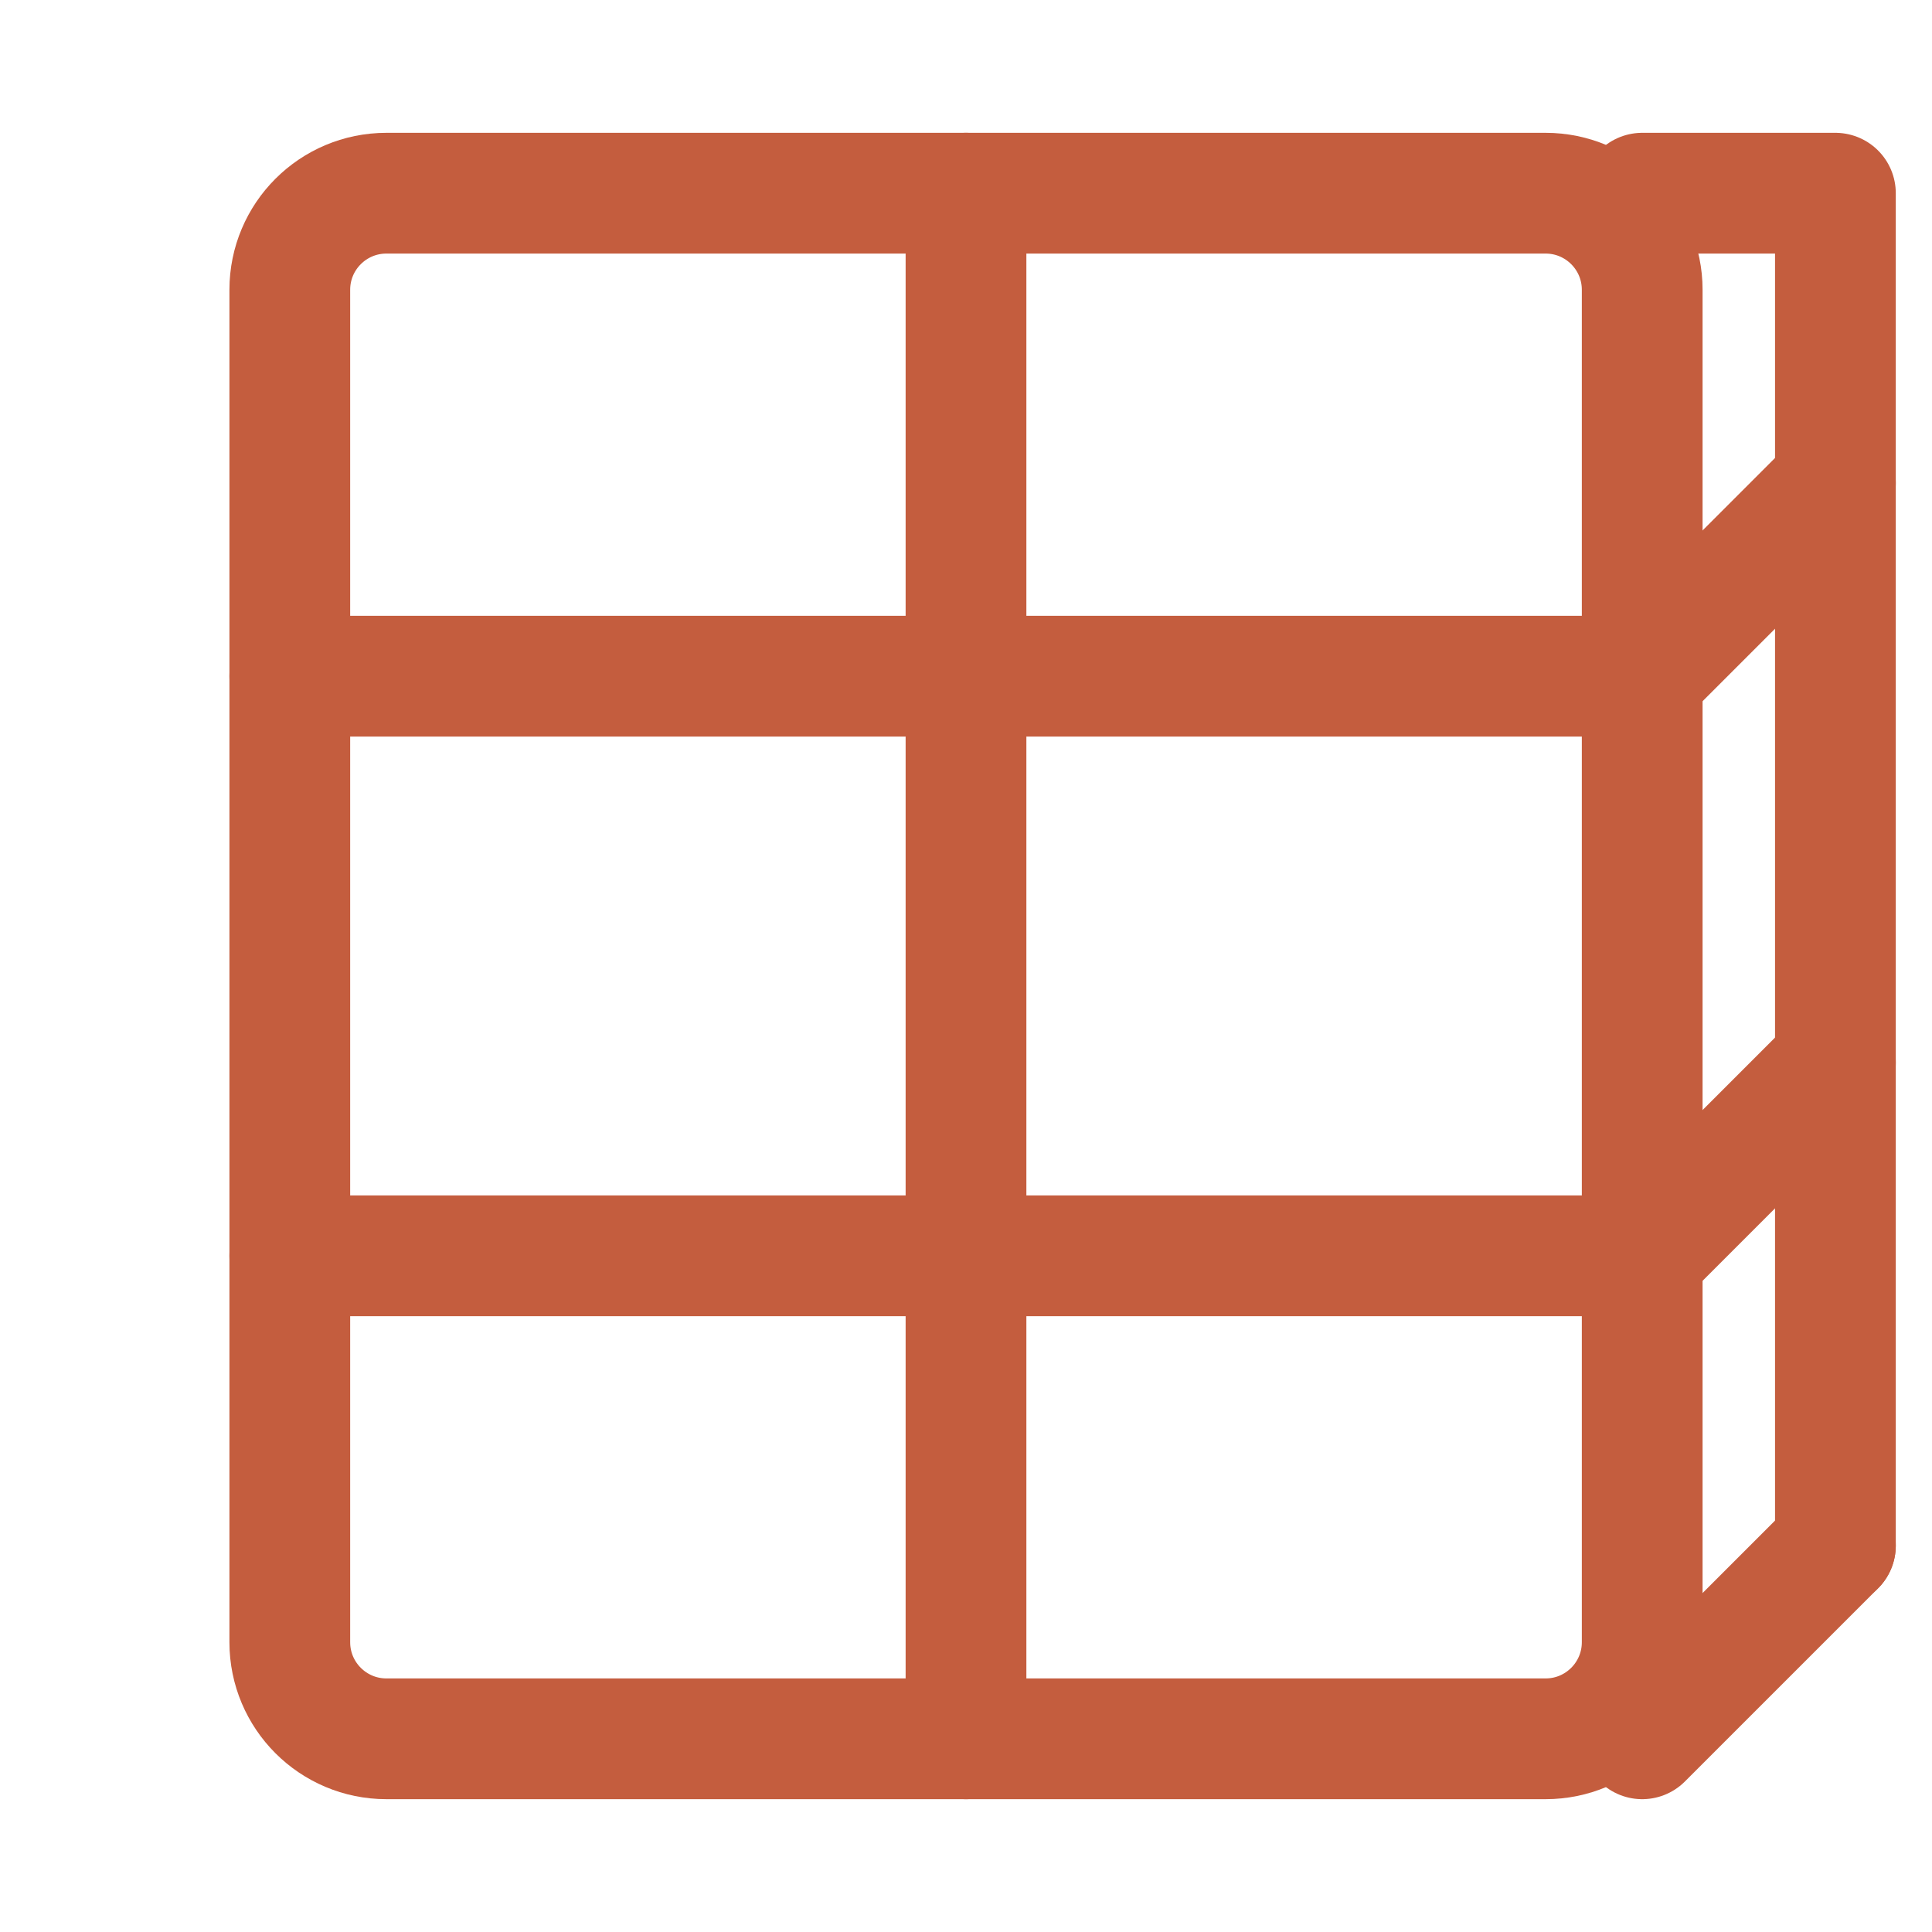
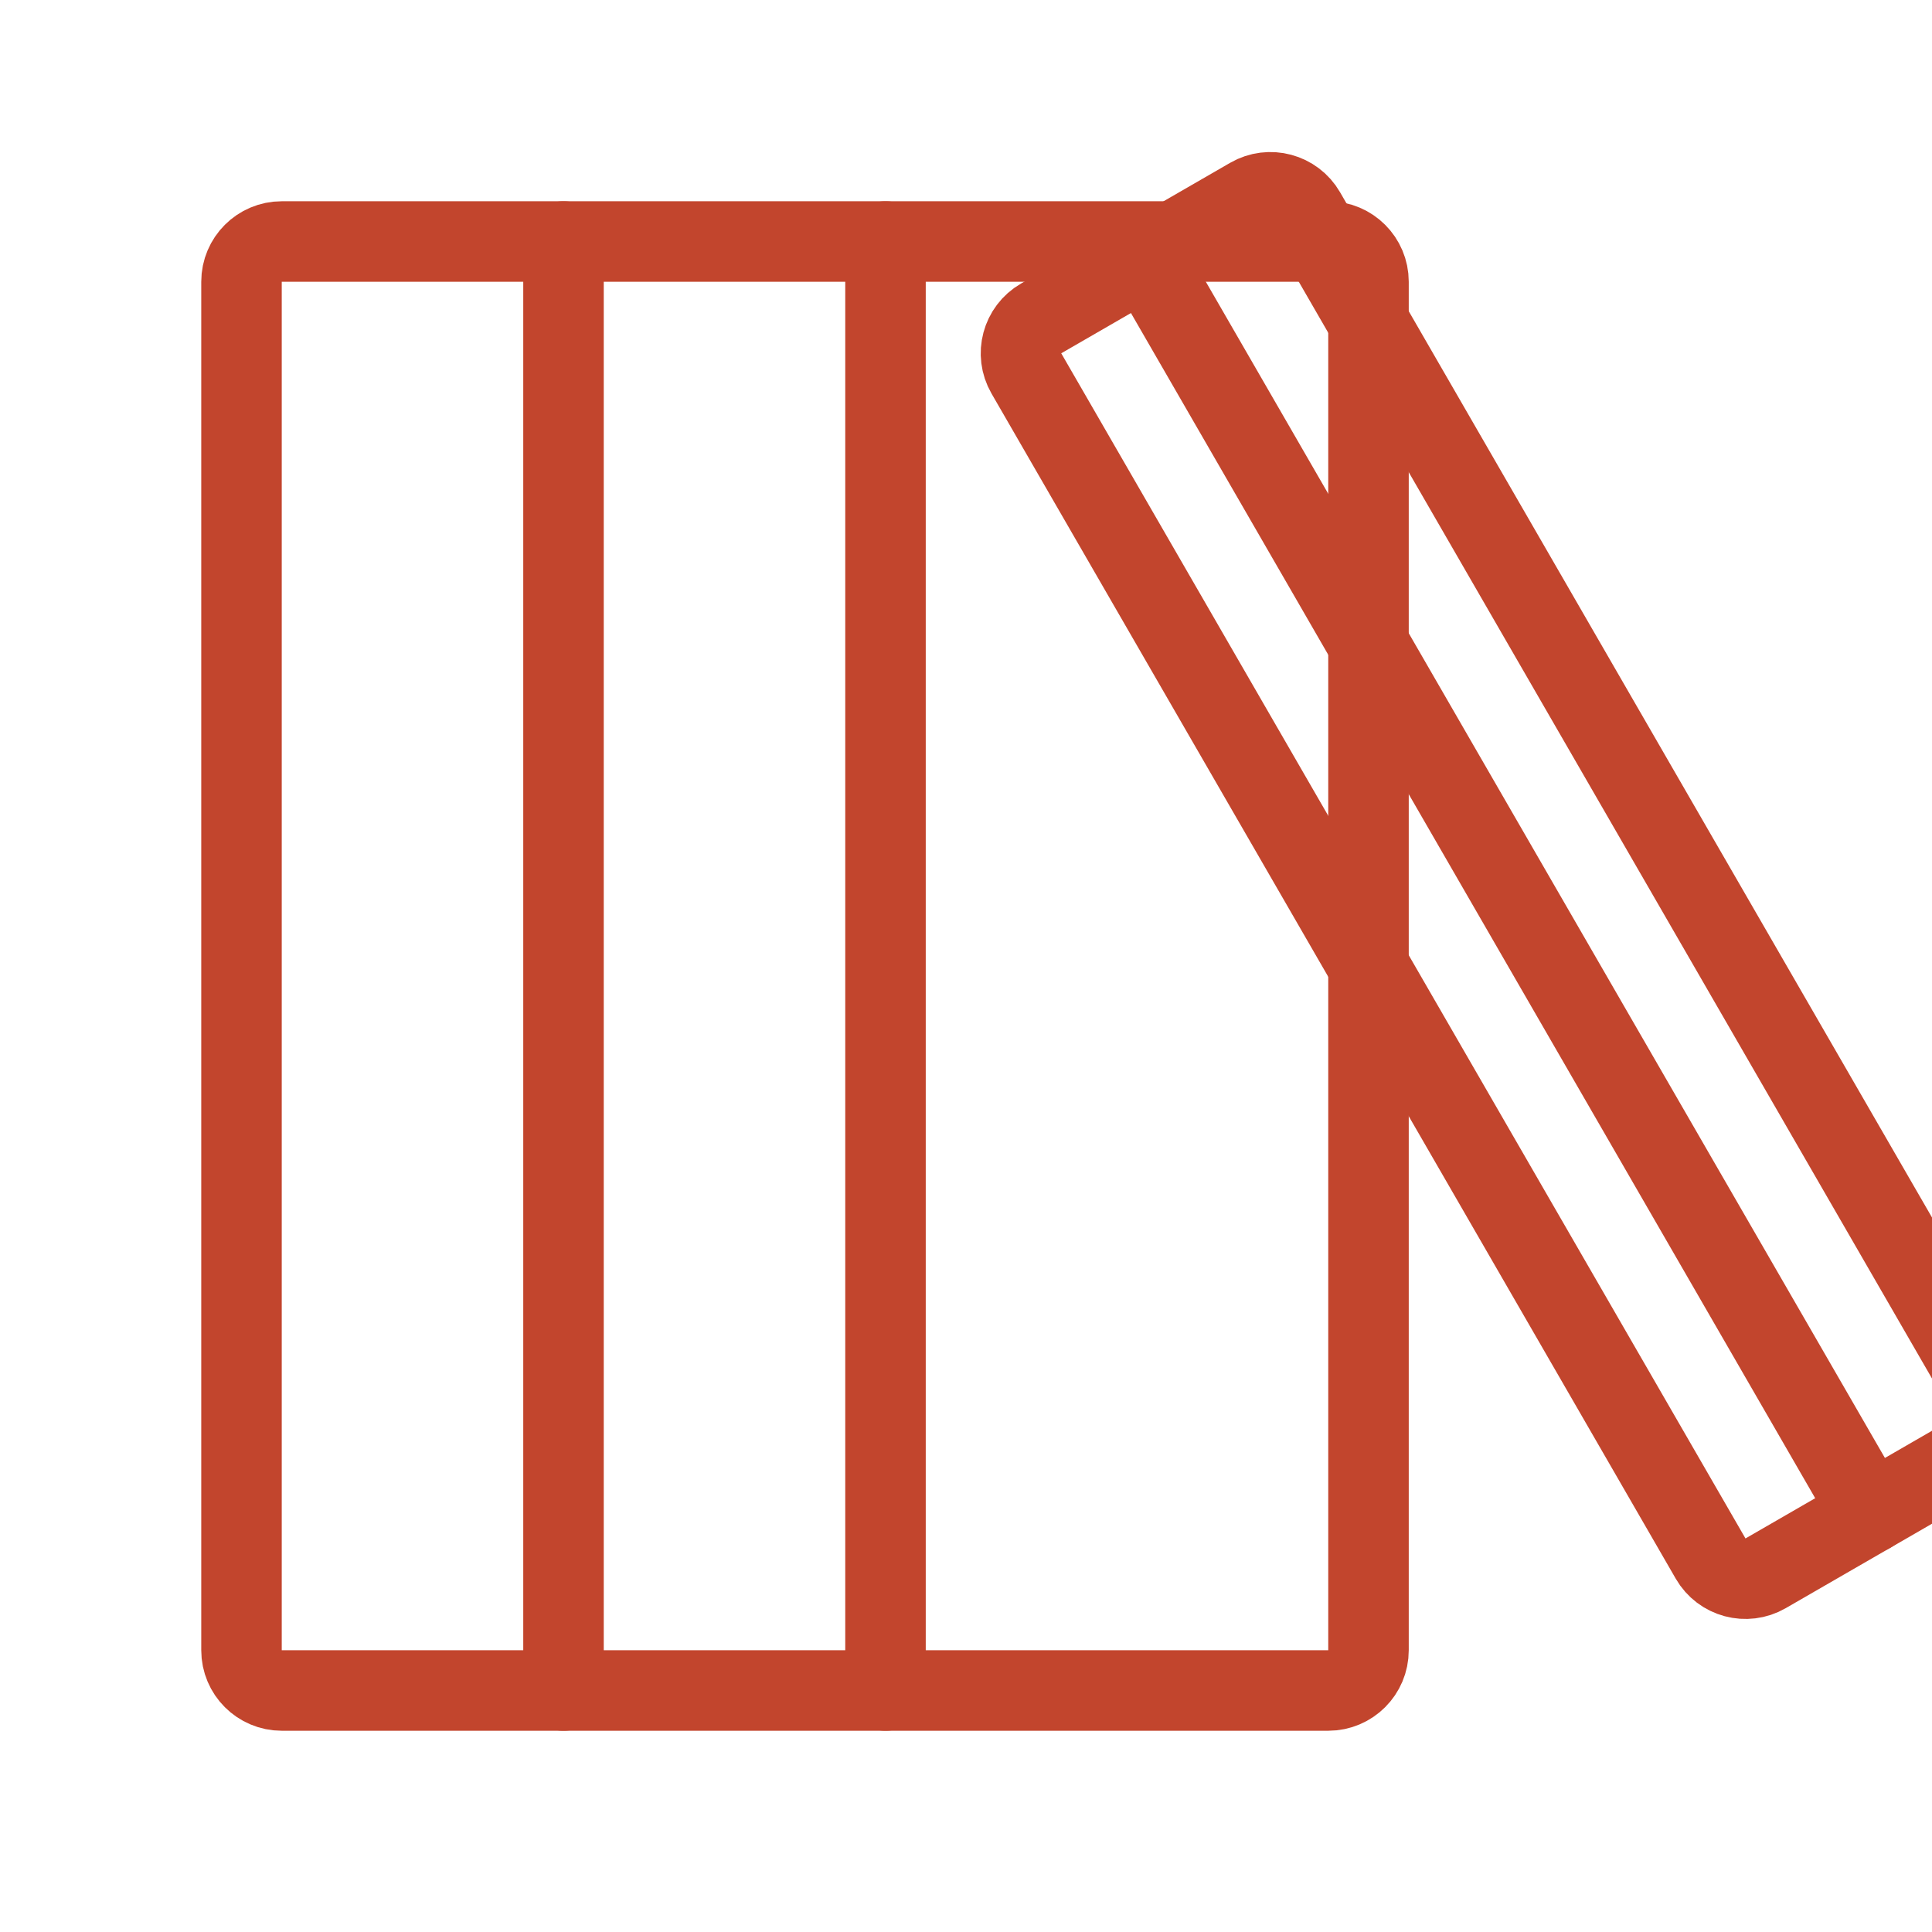
- <svg xmlns="http://www.w3.org/2000/svg" viewBox="0 0 40 40" fill="none" stroke="#C45D3E" stroke-width="2.5" stroke-linecap="round" stroke-linejoin="round">
-   <rect x="6" y="4" width="28" height="32" rx="2" />
-   <line x1="20" y1="4" x2="20" y2="36" />
-   <line x1="6" y1="14" x2="34" y2="14" />
-   <line x1="6" y1="26" x2="34" y2="26" />
-   <path d="M34 14 L38 10" />
-   <path d="M34 26 L38 22" />
-   <path d="M34 36 L38 32" />
-   <path d="M34 4 L38 4 L38 32" />
+ <svg xmlns="http://www.w3.org/2000/svg" viewBox="0 0 48 48" fill="none" stroke="#C2452D" stroke-width="2" stroke-linecap="round" stroke-linejoin="round">
+   <rect x="6" y="6" width="28" height="36" rx="1" />
+   <line x1="14" y1="6" x2="14" y2="42" />
+   <line x1="22" y1="6" x2="22" y2="42" />
+   <g transform="rotate(-30 34 24)">
+     <rect x="34" y="6" width="8" height="36" rx="1" />
+     <line x1="38" y1="6" x2="38" y2="42" />
+   </g>
</svg>
